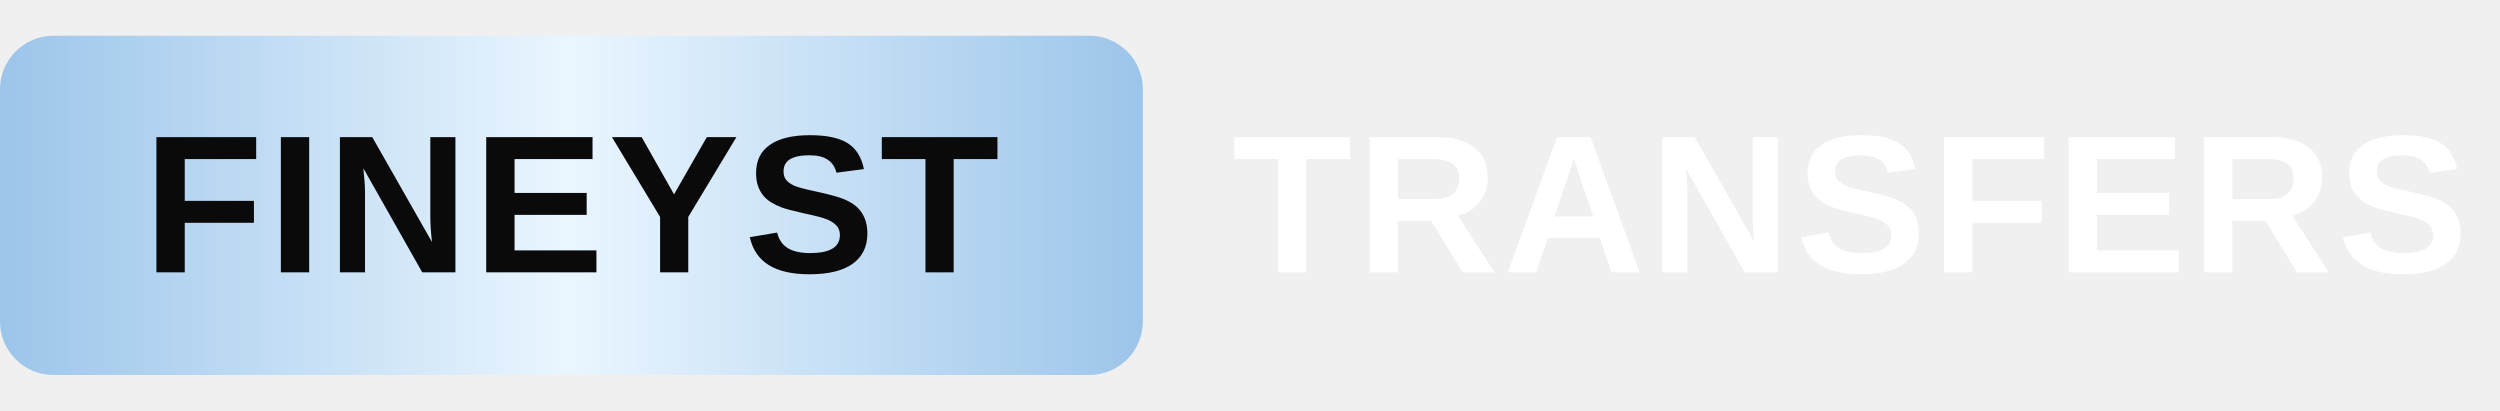
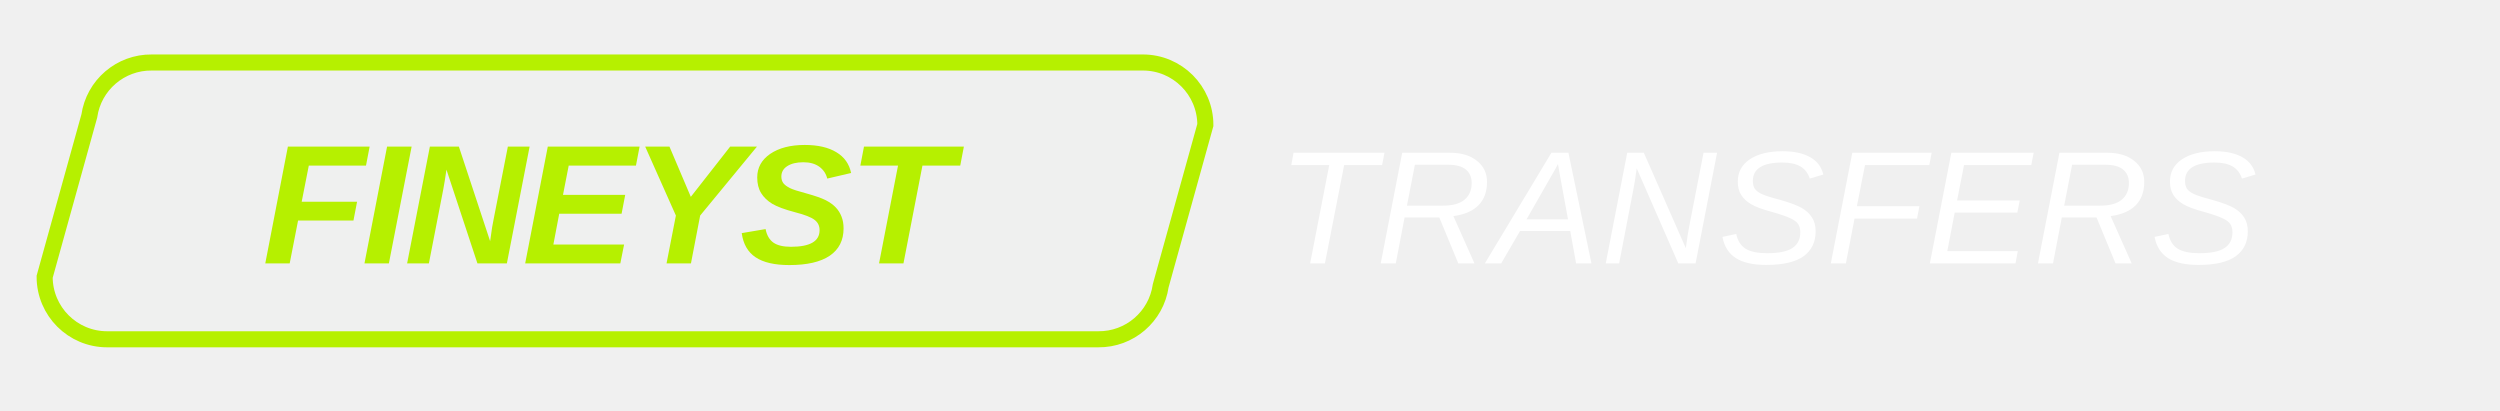
<svg xmlns="http://www.w3.org/2000/svg" viewBox="0 0 280 46" width="280" height="46" role="img" aria-label="Fineyst Transfers">
-   <defs>
-     <linearGradient id="fineystChip" x1="0" y1="0" x2="128" y2="0" gradientUnits="userSpaceOnUse">
-       <stop offset="0%" stop-color="#9CC5EA" />
-       <stop offset="50%" stop-color="#EAF6FF" />
-       <stop offset="100%" stop-color="#9CC5EA" />
-     </linearGradient>
-   </defs>
-   <rect x="0" y="4" width="128" height="38" rx="6" fill="url(#fineystChip)" />
-   <text x="64" y="30.5" text-anchor="middle" fill="#0A0A0A" font-family="Averta, 'Segoe UI', Arial, sans-serif" font-size="22" font-weight="900" letter-spacing="0.5">FINEYST</text>
-   <text x="138" y="30.5" fill="#FFFFFF" font-family="Averta, 'Segoe UI', Arial, sans-serif" font-size="22" font-weight="900" letter-spacing="0.5">TRANSFERS</text>
+   <path d="M17 7h111a7 7 0 0 1 7 7l-5 18a7 7 0 0 1-7 6H12a7 7 0 0 1-7-7l5-18a7 7 0 0 1 7-6Z" fill="#E8F5E9" fill-opacity=".08" stroke="#B6F000" stroke-width="1.8" />
+   <text x="68" y="29.5" text-anchor="middle" fill="#B6F000" font-family="Averta, 'Segoe UI', Arial, sans-serif" font-size="19" font-weight="900" font-style="italic" letter-spacing="-.5">FINEYST</text>
+   <text x="143" y="29.5" fill="#FFFFFF" font-family="Averta, 'Segoe UI', Arial, sans-serif" font-size="18" font-weight="500" font-style="italic" letter-spacing=".1">TRANSFERS</text>
</svg>
